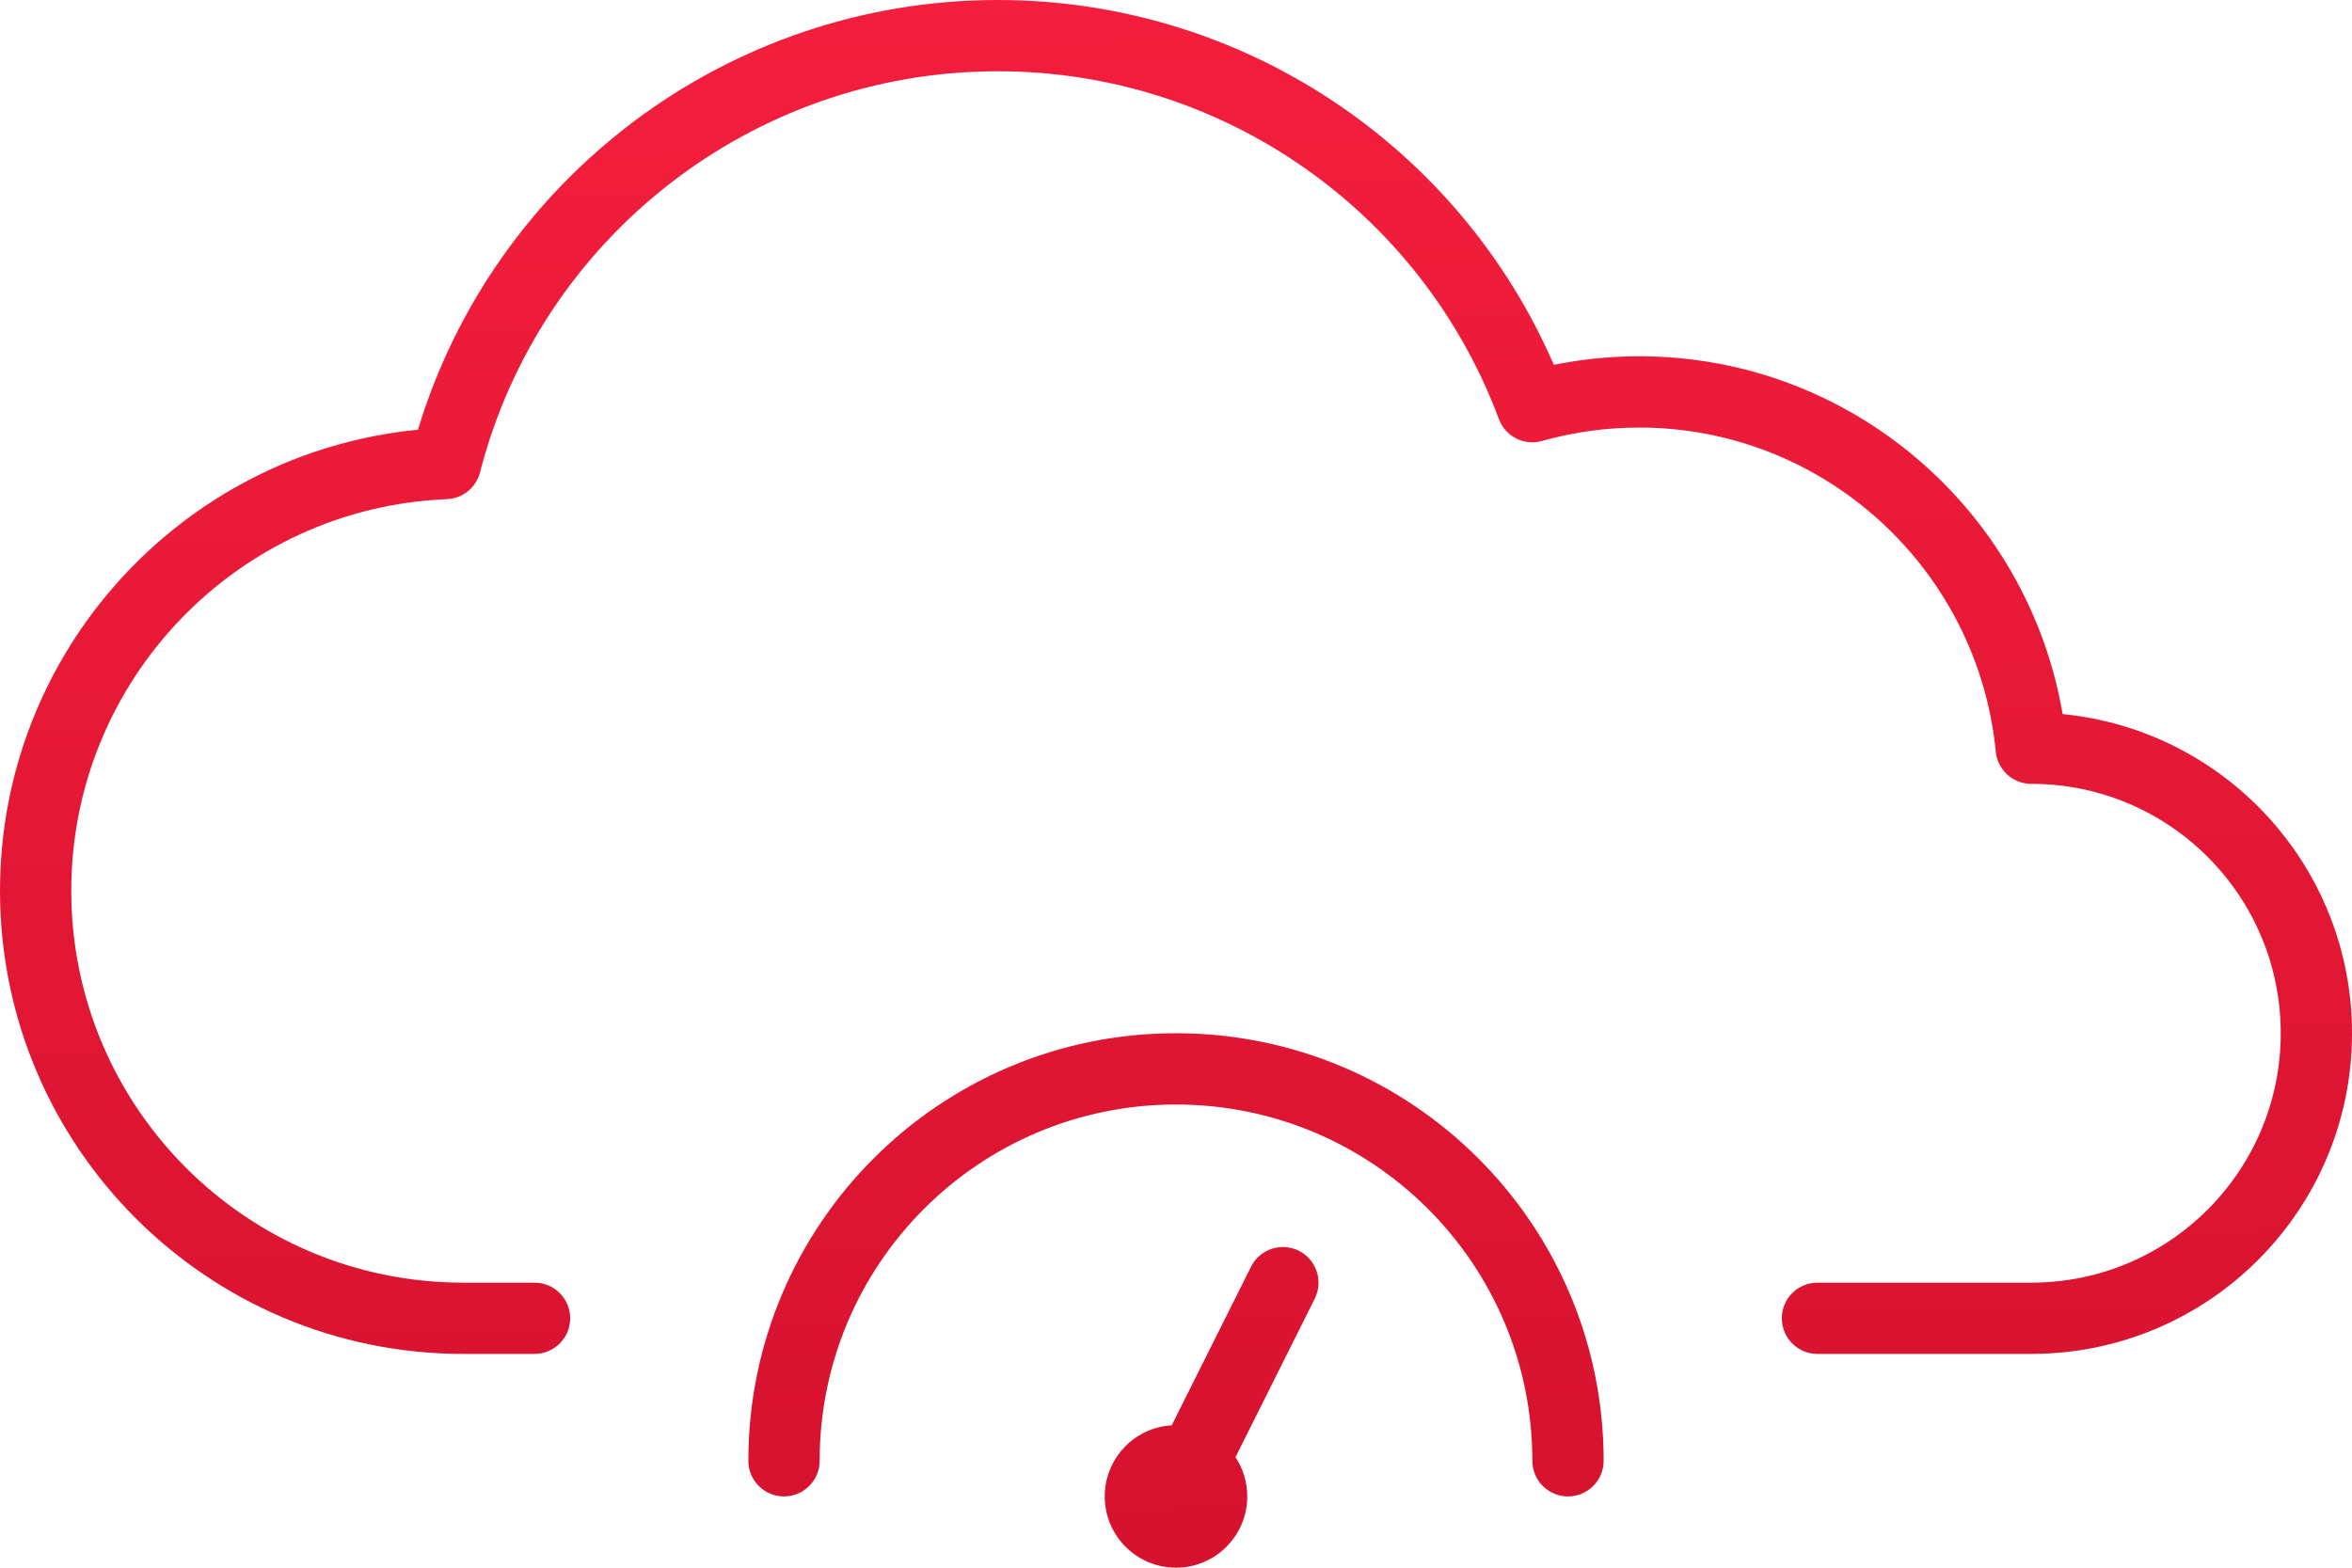
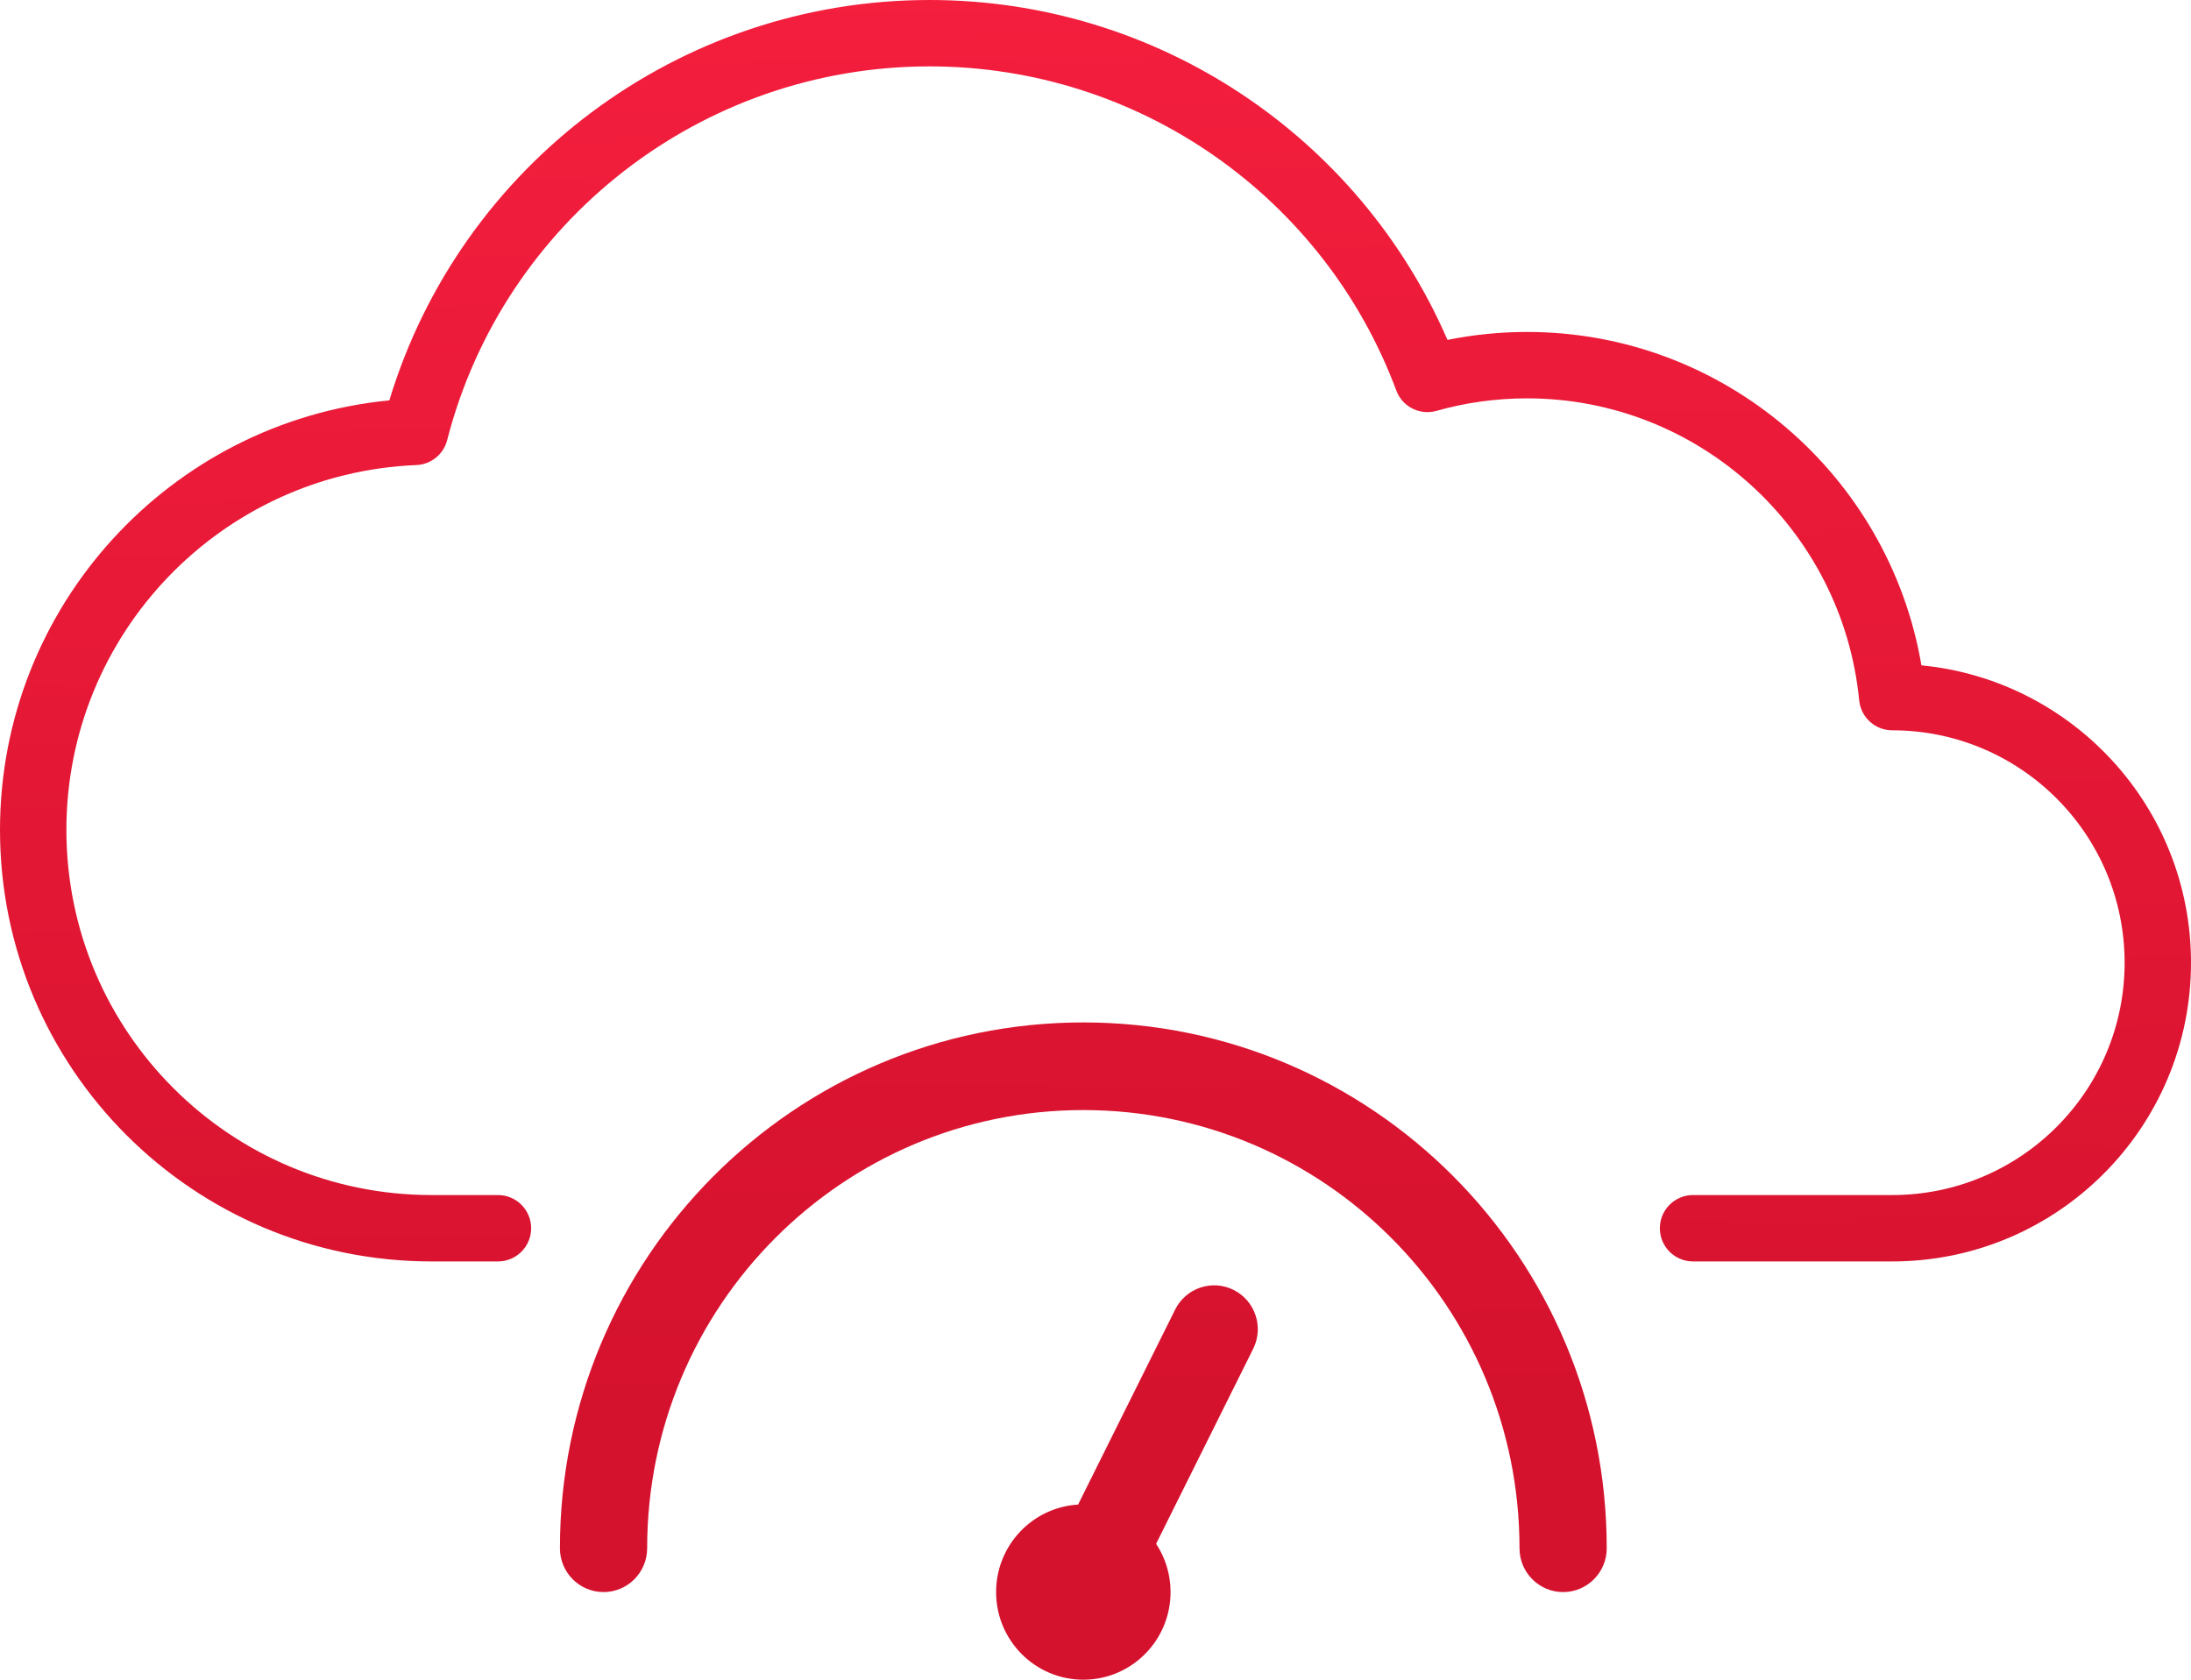
- <svg xmlns="http://www.w3.org/2000/svg" width="90" height="60" viewBox="0 0 90 60" fill="none">
-   <rect width="90" height="60" fill="black" fill-opacity="0" />
-   <path d="M62.727 13.636C70.8 13.636 77.593 19.511 78.927 27.331C85.142 27.934 90 33.172 90 39.545C90 46.324 84.505 51.818 77.727 51.818H69.546C68.792 51.818 68.182 51.208 68.182 50.455C68.182 49.701 68.792 49.091 69.546 49.091H77.727C82.999 49.091 87.273 44.817 87.273 39.545C87.273 34.274 82.999 30 77.727 30C77.026 30 76.439 29.468 76.37 28.77C75.683 21.762 69.79 16.364 62.727 16.364C61.454 16.364 60.205 16.538 59.005 16.878C58.322 17.071 57.604 16.707 57.356 16.041C54.398 8.102 46.796 2.727 38.182 2.727C28.79 2.727 20.67 9.112 18.368 18.08C18.219 18.663 17.704 19.079 17.103 19.104C9.086 19.431 2.727 26.039 2.727 34.091C2.727 42.375 9.443 49.091 17.727 49.091H20.454C21.208 49.091 21.818 49.701 21.818 50.455C21.818 51.208 21.208 51.818 20.454 51.818H17.727C7.937 51.818 0 43.881 0 34.091C0 24.911 6.992 17.321 15.993 16.447C18.919 6.785 27.873 0 38.182 0C47.531 0 55.828 5.586 59.458 13.963C60.526 13.747 61.62 13.636 62.727 13.636ZM31.364 55.909C31.364 56.662 30.753 57.273 30 57.273C29.247 57.273 28.636 56.662 28.636 55.909C28.636 46.871 35.961 39.545 45 39.545C54.038 39.545 61.364 46.87 61.364 55.909C61.364 56.662 60.753 57.273 60 57.273C59.247 57.273 58.636 56.662 58.636 55.909C58.636 48.377 52.532 42.273 45 42.273C37.468 42.273 31.364 48.377 31.364 55.909ZM44.837 54.55L47.871 48.481C48.208 47.807 49.027 47.535 49.701 47.871C50.374 48.208 50.647 49.027 50.311 49.701L47.276 55.77C47.561 56.201 47.727 56.717 47.727 57.273C47.727 58.779 46.506 60 45 60C43.494 60 42.273 58.779 42.273 57.273C42.273 55.821 43.407 54.635 44.837 54.55Z" fill="url(#paint0_linear)" />
+ <svg xmlns="http://www.w3.org/2000/svg" width="90" height="69" viewBox="0 0 90 69" fill="none">
+   <rect width="90" height="69" fill="black" fill-opacity="0" />
+   <path d="M62.727 13.636C70.8 13.636 77.593 19.511 78.927 27.331C85.142 27.934 90 33.172 90 39.545C90 46.324 84.505 51.818 77.727 51.818H69.546C68.792 51.818 68.182 51.208 68.182 50.455C68.182 49.701 68.792 49.091 69.546 49.091H77.727C82.999 49.091 87.273 44.817 87.273 39.545C87.273 34.274 82.999 30 77.727 30C77.026 30 76.439 29.468 76.37 28.77C75.683 21.762 69.79 16.364 62.727 16.364C61.454 16.364 60.205 16.538 59.005 16.878C58.322 17.071 57.604 16.707 57.356 16.041C54.398 8.102 46.796 2.727 38.182 2.727C28.79 2.727 20.67 9.112 18.368 18.08C18.219 18.663 17.704 19.079 17.103 19.104C9.086 19.431 2.727 26.039 2.727 34.091C2.727 42.375 9.443 49.091 17.727 49.091H20.454C21.208 49.091 21.818 49.701 21.818 50.455C21.818 51.208 21.208 51.818 20.454 51.818H17.727C7.937 51.818 0 43.881 0 34.091C0 24.911 6.992 17.321 15.993 16.447C18.919 6.785 27.873 0 38.182 0C47.531 0 55.828 5.586 59.458 13.963C60.526 13.747 61.62 13.636 62.727 13.636Z" fill="url(#paint0_linear)" />
+   <path d="M24.792 65.4C25.781 65.4 26.583 64.594 26.583 63.6C26.583 53.658 34.603 45.6 44.5 45.6C54.396 45.6 62.417 53.657 62.417 63.6C62.417 64.594 63.219 65.4 64.208 65.4C65.198 65.4 66 64.594 66 63.6C66 51.669 56.375 42 44.5 42C32.624 42 23 51.67 23 63.6C23 64.594 23.802 65.4 24.792 65.4Z" fill="url(#paint1_linear)" />
+   <path d="M48.272 53.795L44.285 61.806C42.406 61.918 40.917 63.484 40.917 65.4C40.917 67.388 42.521 69 44.5 69C46.479 69 48.083 67.388 48.083 65.4C48.083 64.667 47.865 63.985 47.49 63.416L51.478 55.405C51.92 54.516 51.561 53.435 50.676 52.99C49.791 52.545 48.715 52.906 48.272 53.795Z" fill="url(#paint2_linear)" />
  <defs>
    <linearGradient id="paint0_linear" x1="0" y1="0" x2="0.833" y2="61.213" gradientUnits="userSpaceOnUse">
      <stop stop-color="#F41E3D" />
      <stop offset="1" stop-color="#D5122E" />
    </linearGradient>
+     <linearGradient id="paint1_linear" x1="-14.625" y1="-22.08" x2="-13.521" y2="58.721" gradientUnits="userSpaceOnUse">
+       <stop stop-color="#F41E3D" />
+       <stop offset="1" stop-color="#D5122E" />
+     </linearGradient>
+     <linearGradient id="paint2_linear" x1="-14.625" y1="-22.08" x2="-13.521" y2="58.721" gradientUnits="userSpaceOnUse">
+       <stop stop-color="#F41E3D" />
+       <stop offset="1" stop-color="#D5122E" />
+     </linearGradient>
  </defs>
</svg>
